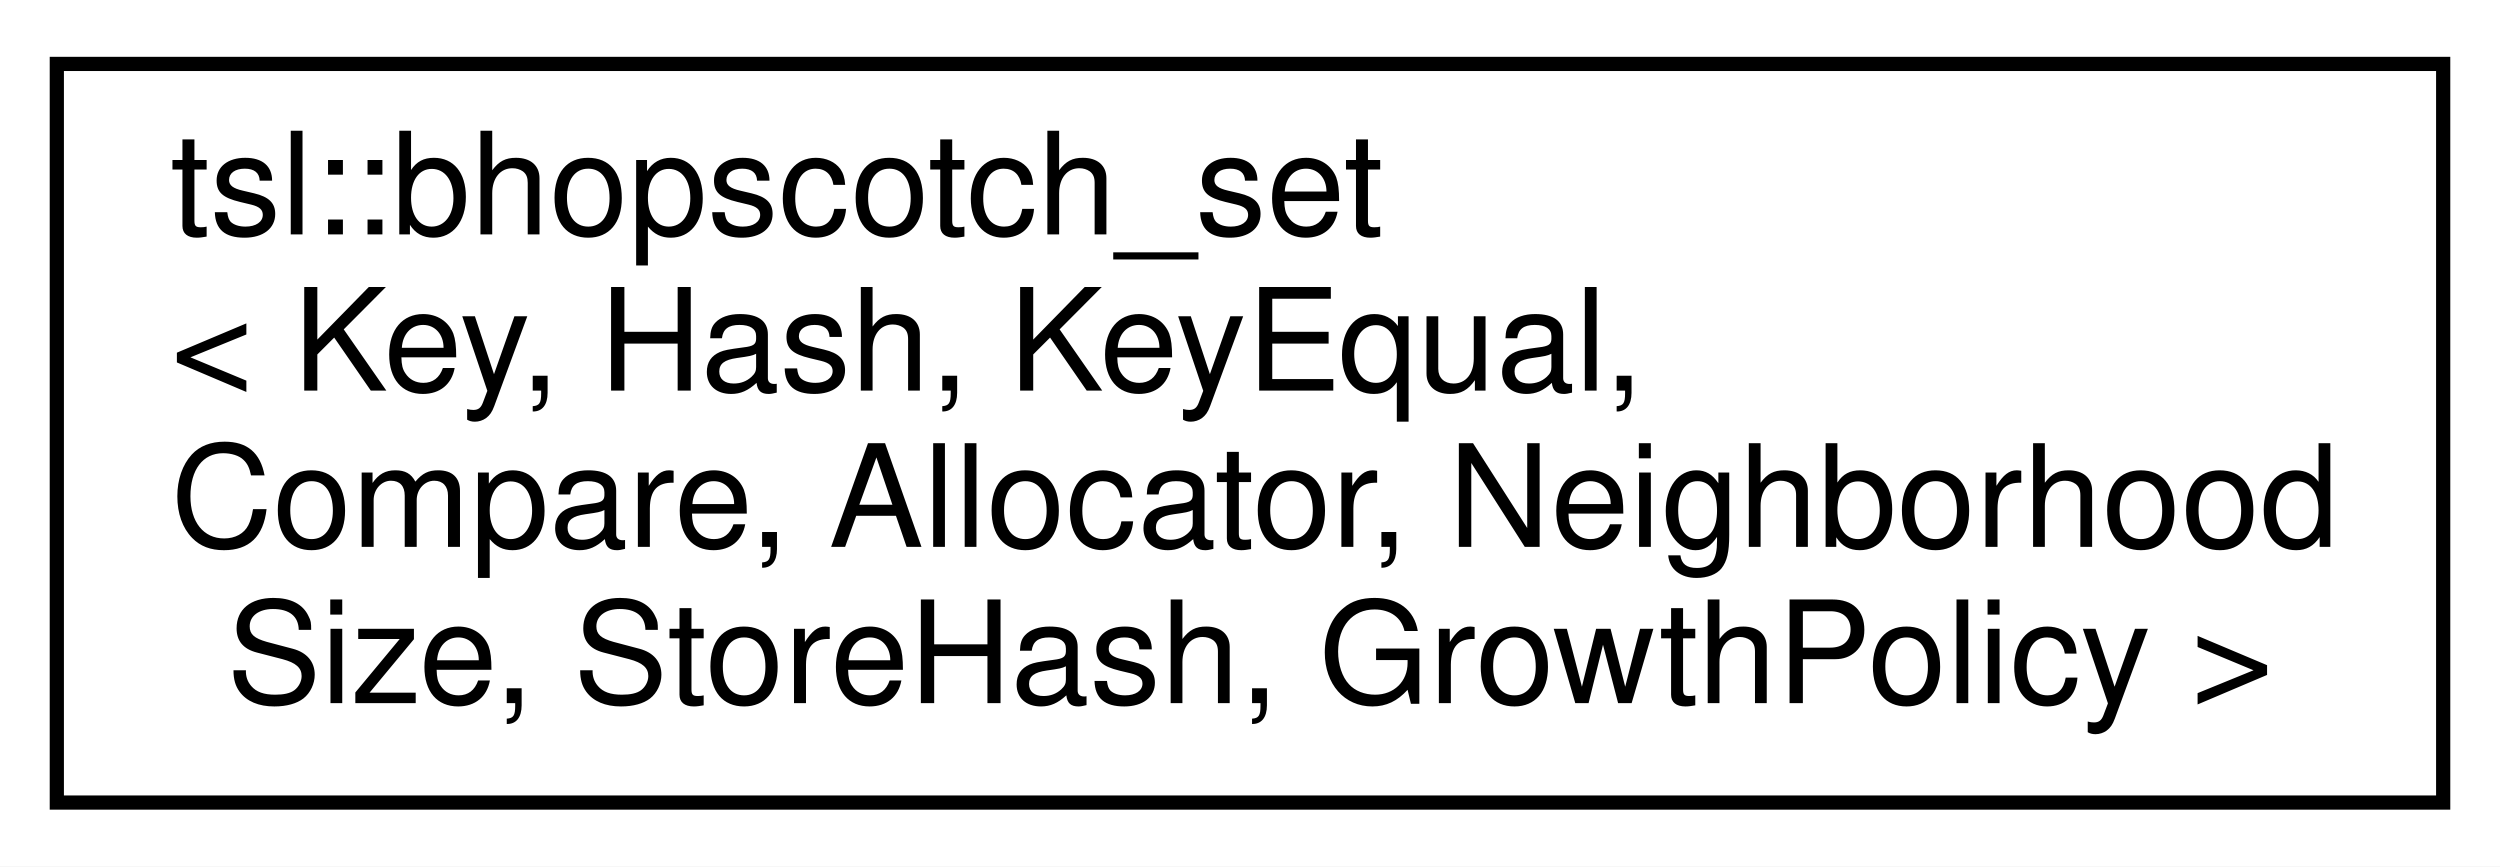
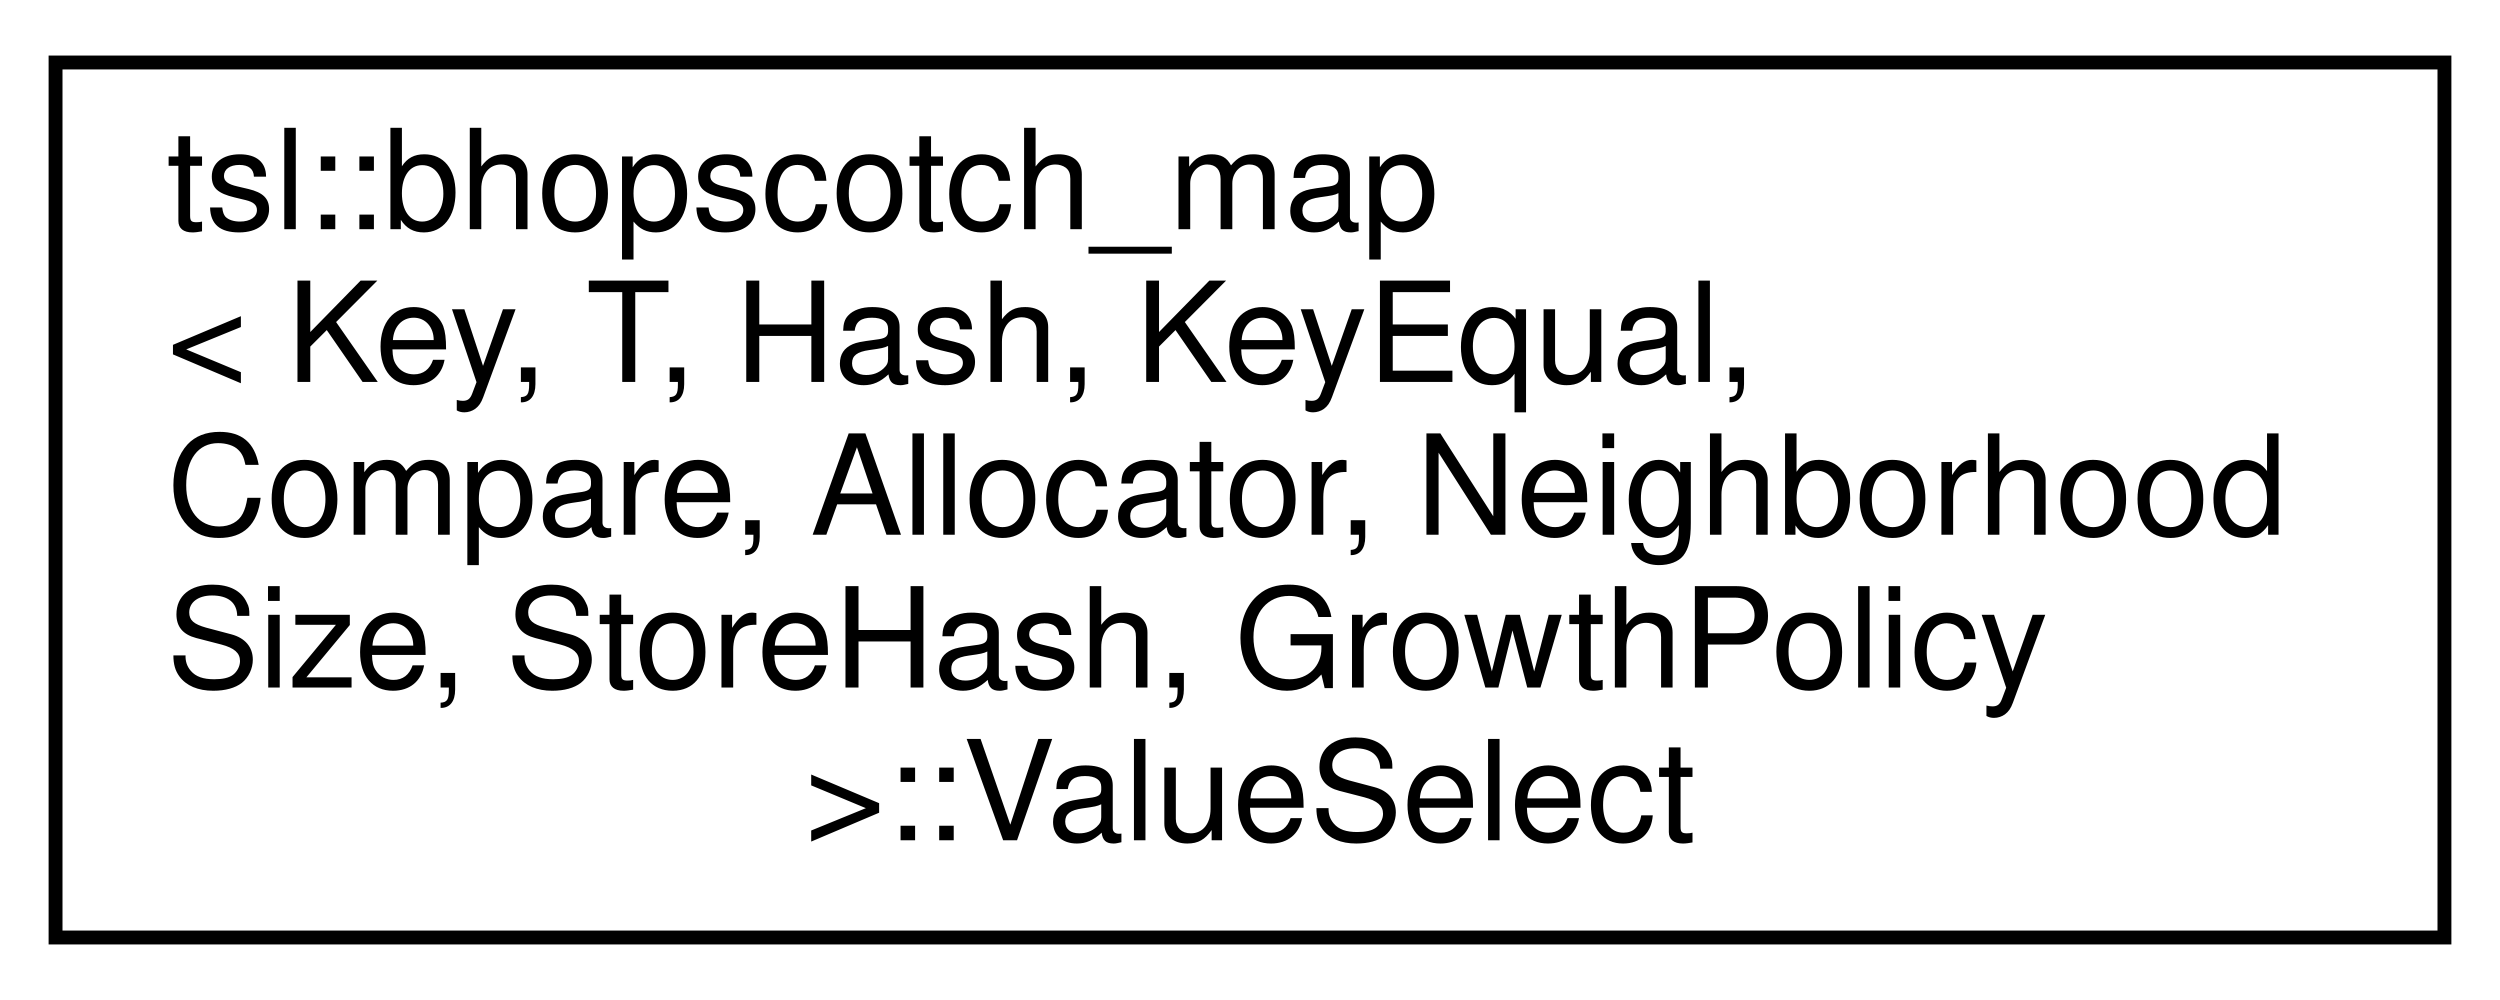
- <svg xmlns="http://www.w3.org/2000/svg" xmlns:xlink="http://www.w3.org/1999/xlink" width="176pt" height="61pt" viewBox="0.00 0.00 176.00 61.00">
-   <g id="graph0" class="graph" transform="scale(1 1) rotate(0) translate(4 57)">
-     <polygon fill="white" stroke="transparent" points="-4,4 -4,-57 172,-57 172,4 -4,4" />
+ <svg xmlns="http://www.w3.org/2000/svg" xmlns:xlink="http://www.w3.org/1999/xlink" width="180pt" height="72pt" viewBox="0.00 0.00 180.00 72.00">
+   <g id="graph0" class="graph" transform="scale(1 1) rotate(0) translate(4 68)">
+     <polygon fill="white" stroke="transparent" points="-4,4 -4,-68 176,-68 176,4 -4,4" />
    <g id="node1" class="node">
      <g id="a_node1">
-         <a xlink:href="classtsl_1_1bhopscotch__set.html" target="_top" xlink:title=" ">
-           <polygon fill="white" stroke="black" points="0,-0.5 0,-52.5 168,-52.5 168,-0.5 0,-0.5" />
-           <text text-anchor="start" x="8" y="-40.5" font-family="Helvetica,sans-Serif" font-size="10.00">tsl::bhopscotch_set</text>
-           <text text-anchor="start" x="8" y="-29.5" font-family="Helvetica,sans-Serif" font-size="10.00">&lt; Key, Hash, KeyEqual,</text>
-           <text text-anchor="start" x="8" y="-18.5" font-family="Helvetica,sans-Serif" font-size="10.00"> Compare, Allocator, Neighborhood</text>
-           <text text-anchor="middle" x="84" y="-7.5" font-family="Helvetica,sans-Serif" font-size="10.00">Size, StoreHash, GrowthPolicy &gt;</text>
+         <a xlink:href="classtsl_1_1bhopscotch__map_1_1ValueSelect.html" target="_top" xlink:title=" ">
+           <polygon fill="white" stroke="black" points="0,-0.5 0,-63.5 172,-63.5 172,-0.5 0,-0.5" />
+           <text text-anchor="start" x="8" y="-51.5" font-family="Helvetica,sans-Serif" font-size="10.00">tsl::bhopscotch_map</text>
+           <text text-anchor="start" x="8" y="-40.5" font-family="Helvetica,sans-Serif" font-size="10.00">&lt; Key, T, Hash, KeyEqual,</text>
+           <text text-anchor="start" x="8" y="-29.5" font-family="Helvetica,sans-Serif" font-size="10.00"> Compare, Allocator, Neighborhood</text>
+           <text text-anchor="start" x="8" y="-18.5" font-family="Helvetica,sans-Serif" font-size="10.00">Size, StoreHash, GrowthPolicy</text>
+           <text text-anchor="middle" x="86" y="-7.5" font-family="Helvetica,sans-Serif" font-size="10.00"> &gt;::ValueSelect</text>
        </a>
      </g>
    </g>
  </g>
</svg>
